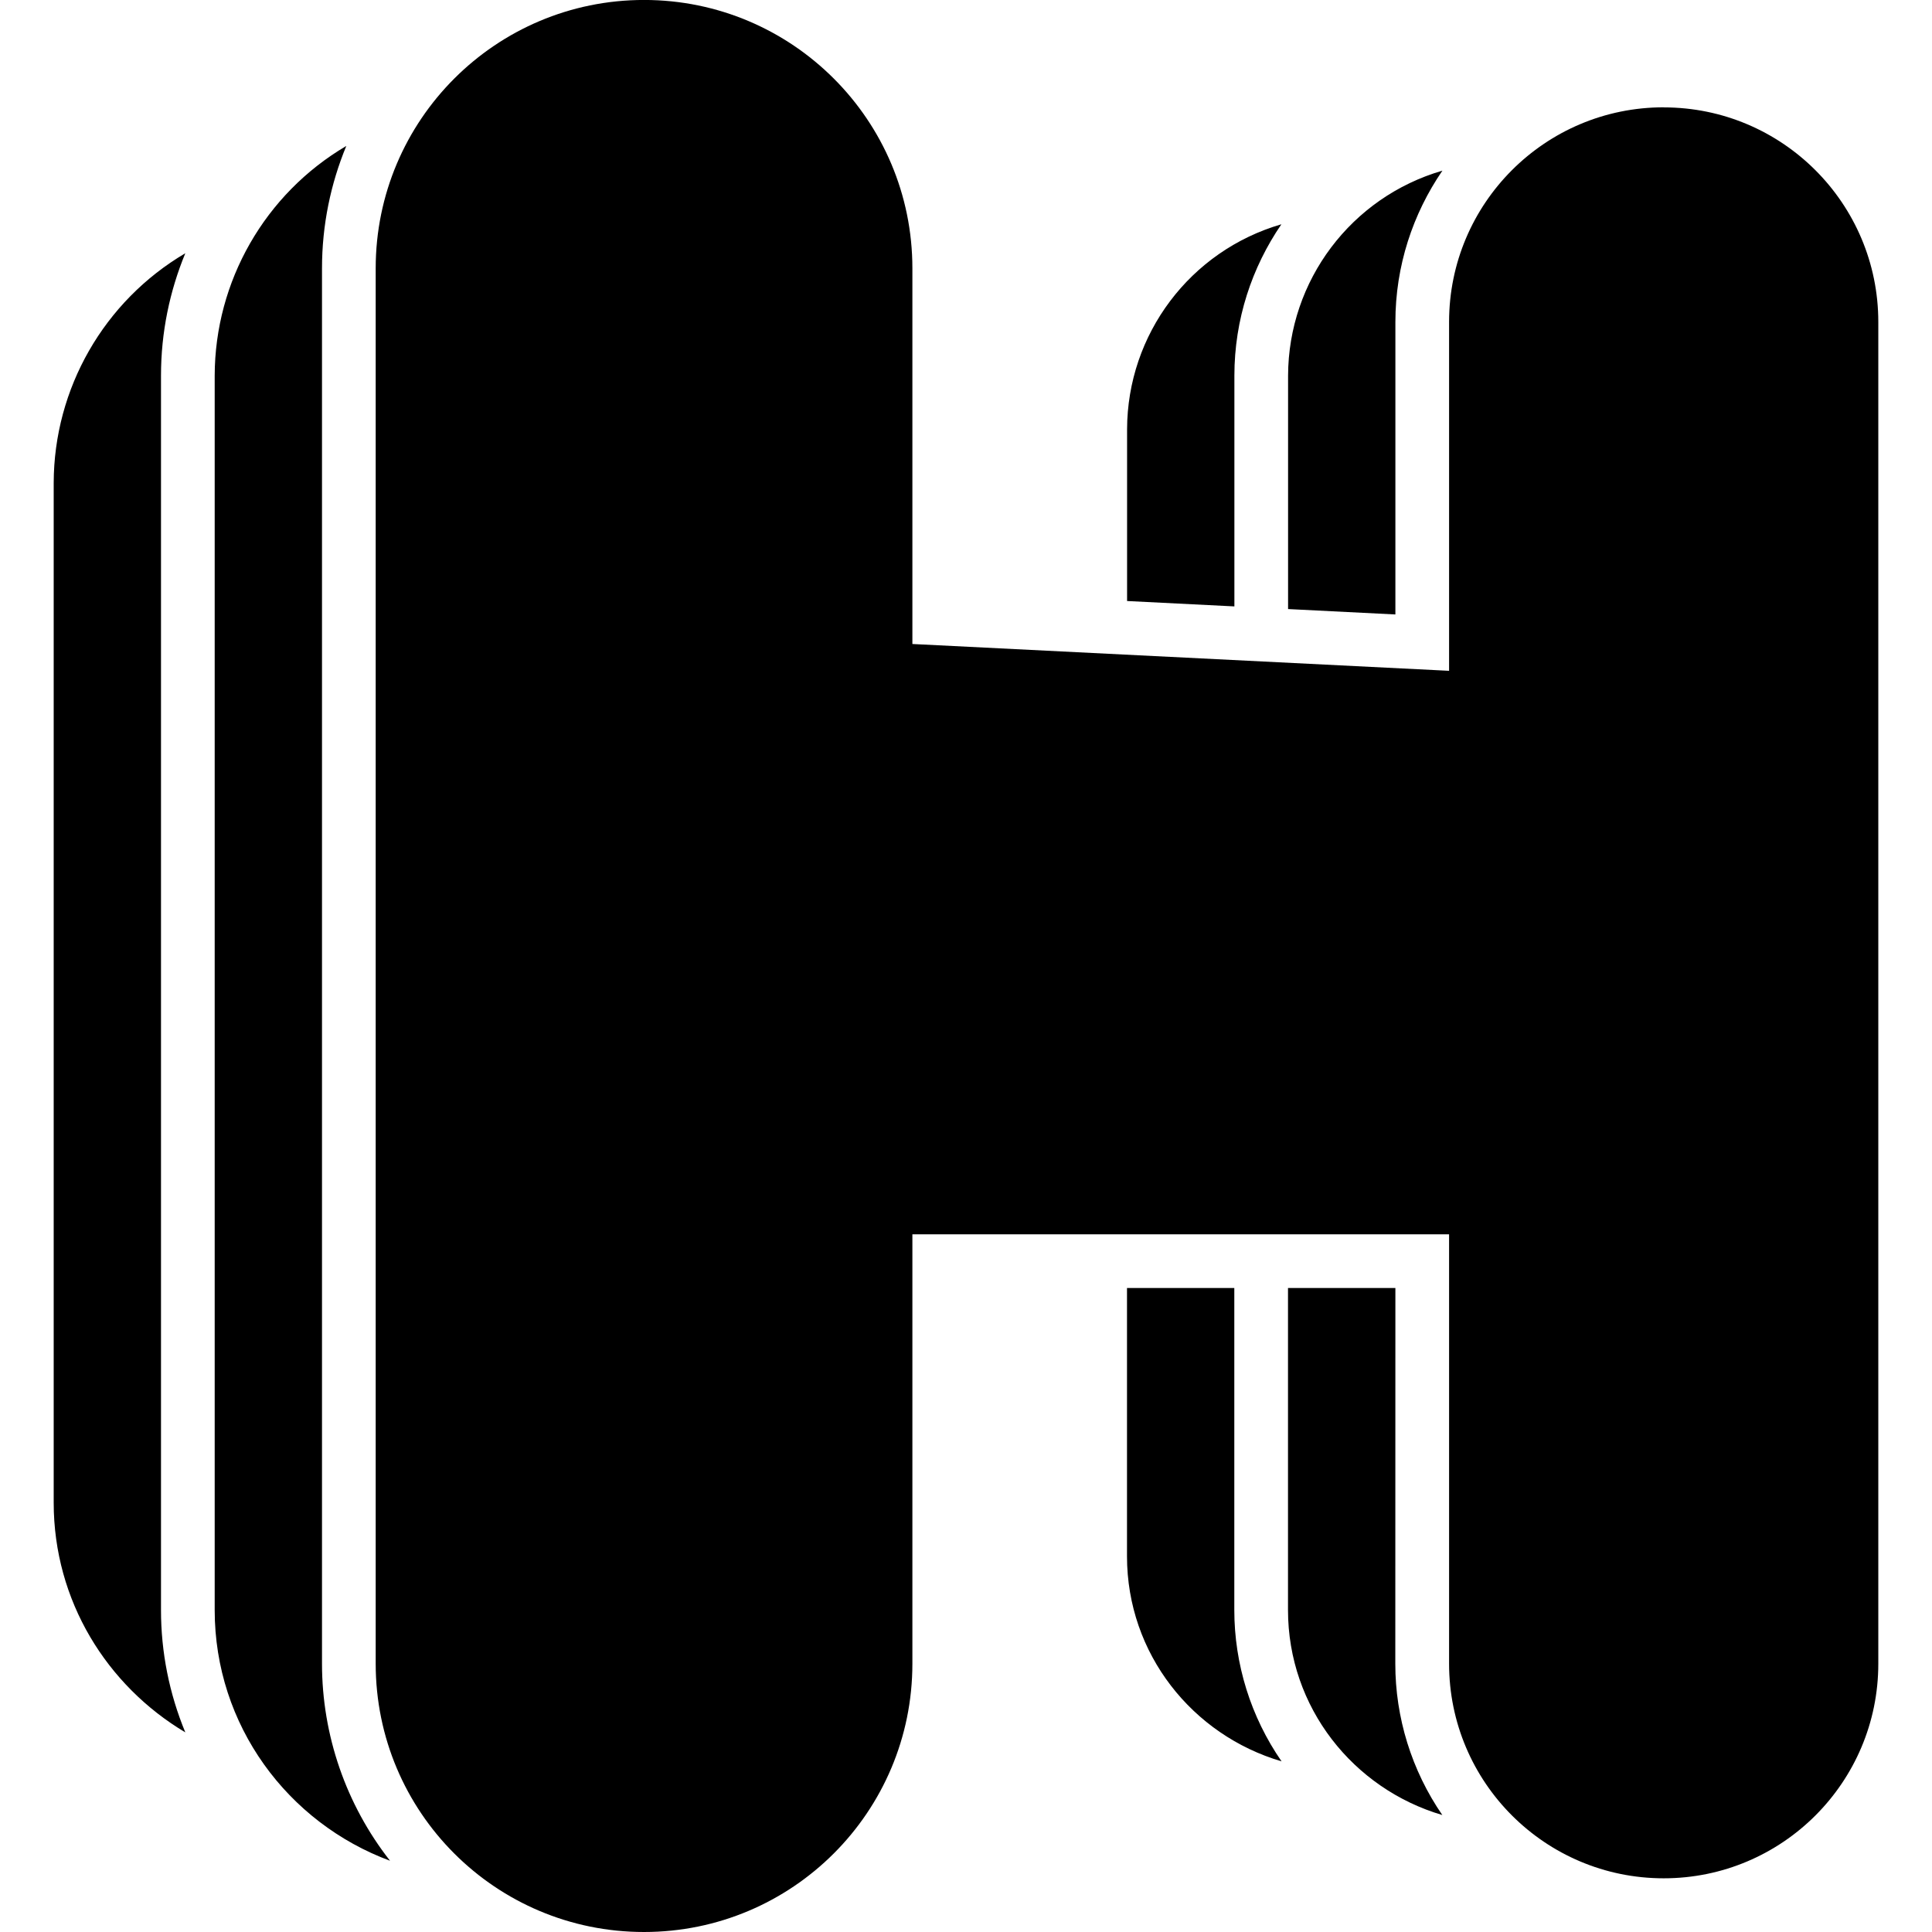
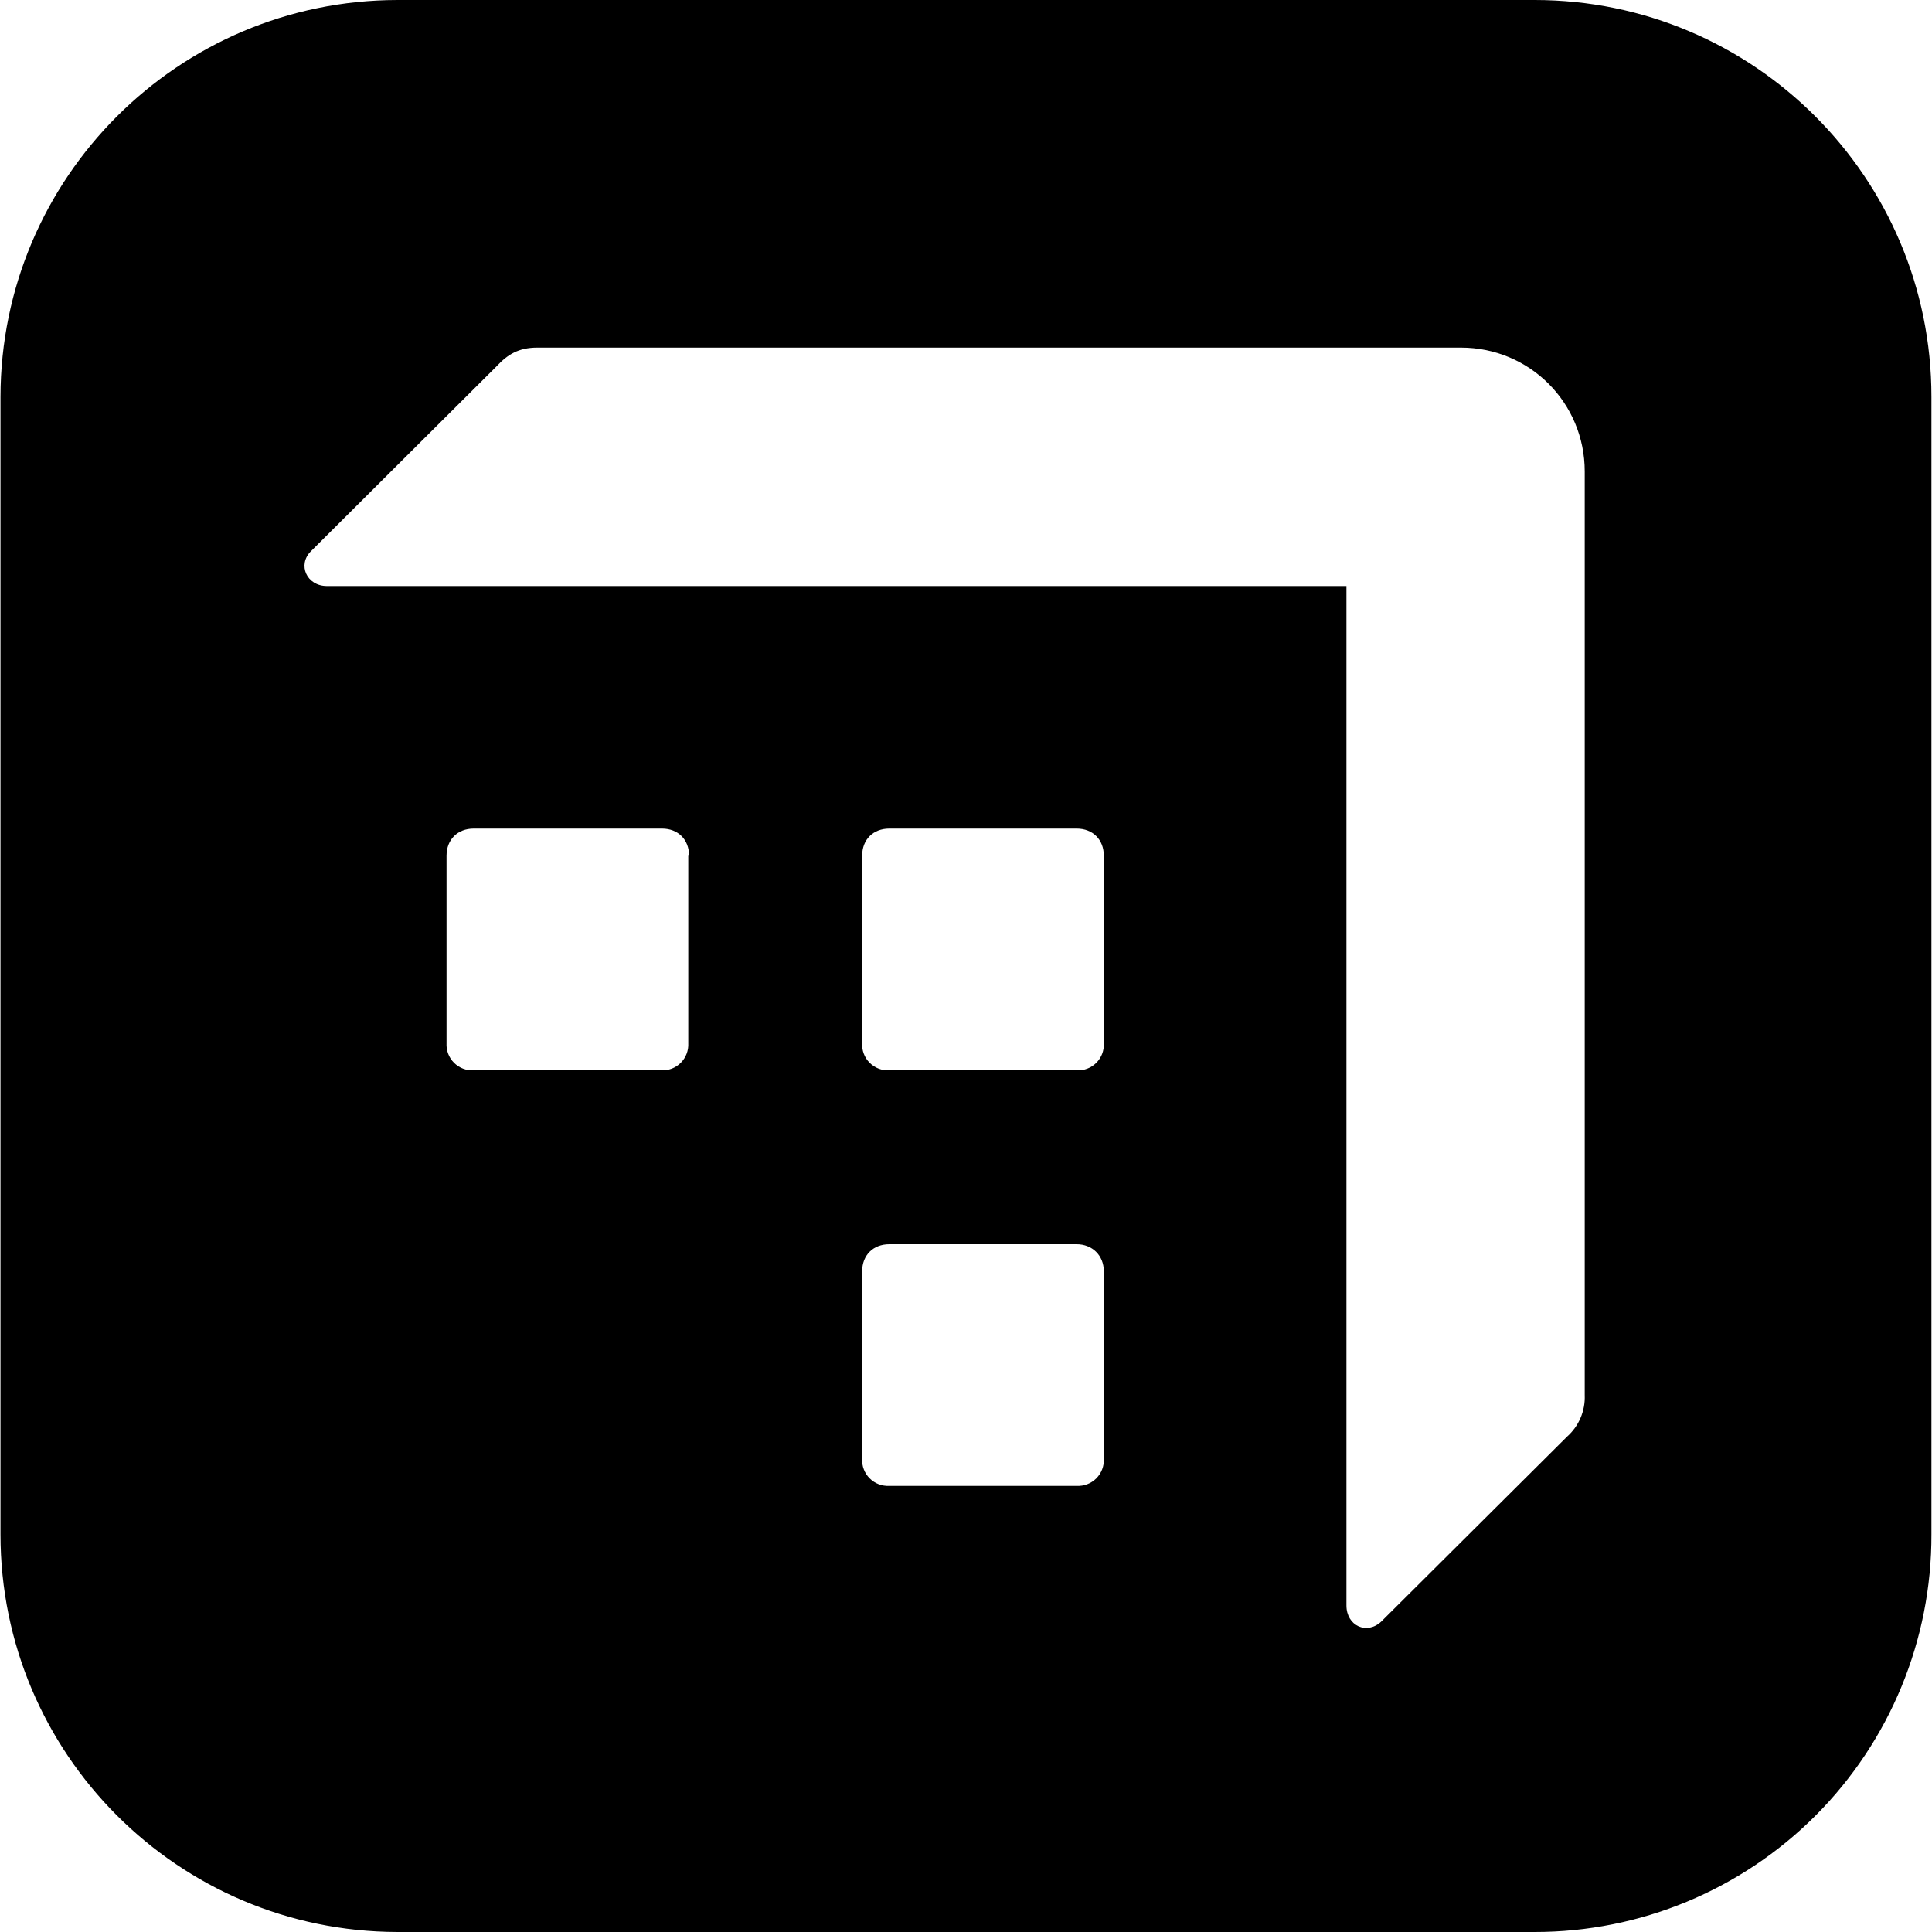
<svg xmlns="http://www.w3.org/2000/svg" viewBox="0 0 24 24">
-   <path d="M20.667 1.333a2.666 2.666 0 0 0-2.666 2.666v4.334L11.334 8V3.333a3.333 3.333 0 0 0-6.667 0v17.334C4.667 22.51 6.158 24 8 24s3.334-1.491 3.334-3.333v-5.334h6.667v5.334a2.666 2.666 0 1 0 5.332 0V4a2.666 2.666 0 0 0-2.666-2.666M4 3.333c0-.538.108-1.051.302-1.52a3.319 3.319 0 0 0-1.635 2.853v15.335c0 1.432.908 2.643 2.178 3.114A3.972 3.972 0 0 1 4 20.668zm-1.698-.187A3.32 3.32 0 0 0 .667 5.999v12.668c0 1.218.66 2.272 1.635 2.853A3.966 3.966 0 0 1 2 20V4.666c0-.538.108-1.05.302-1.52M17.334 4c0-.698.217-1.344.584-1.88a2.659 2.659 0 0 0-1.917 2.546v2.9l1.333.067zm0 12H16v4c0 1.211.812 2.222 1.917 2.547a3.315 3.315 0 0 1-.584-1.88zM14 19.333c0 1.211.813 2.222 1.92 2.547a3.304 3.304 0 0 1-.587-1.88v-4H14zm1.334-14.667c0-.697.217-1.344.584-1.88a2.659 2.659 0 0 0-1.917 2.547v2.133l1.333.067Z" />
+   <path d="M19.064 0H4.936a4.937 4.937 0 0 0-4.93 4.93v14.13A4.94 4.94 0 0 0 4.935 24h14.128a4.926 4.926 0 0 0 4.93-4.941V4.93A4.93 4.93 0 0 0 19.065 0zM8.55 10.63v2.329a.32.32 0 0 1-.337.337H5.884a.32.32 0 0 1-.337-.337V10.63c0-.2.137-.337.337-.337h2.34c.2 0 .336.137.336.337h-.01zm5.162 7.491a.32.32 0 0 1-.337.337h-2.328a.32.32 0 0 1-.337-.337v-2.328c0-.2.136-.337.337-.337h2.328c.19 0 .337.136.337.337v2.328zm0-5.162a.32.32 0 0 1-.337.337h-2.328a.32.32 0 0 1-.337-.337V10.63c0-.2.136-.337.337-.337h2.328c.2 0 .337.137.337.337v2.329zm5.974 4.372a.654.654 0 0 1-.22.516l-2.308 2.297c-.18.168-.432.052-.432-.2V7.28H4.062c-.253 0-.369-.264-.2-.432L6.169 4.55c.137-.147.274-.232.506-.232h11.473c.854 0 1.538.685 1.538 1.539V17.33z" />
</svg>
